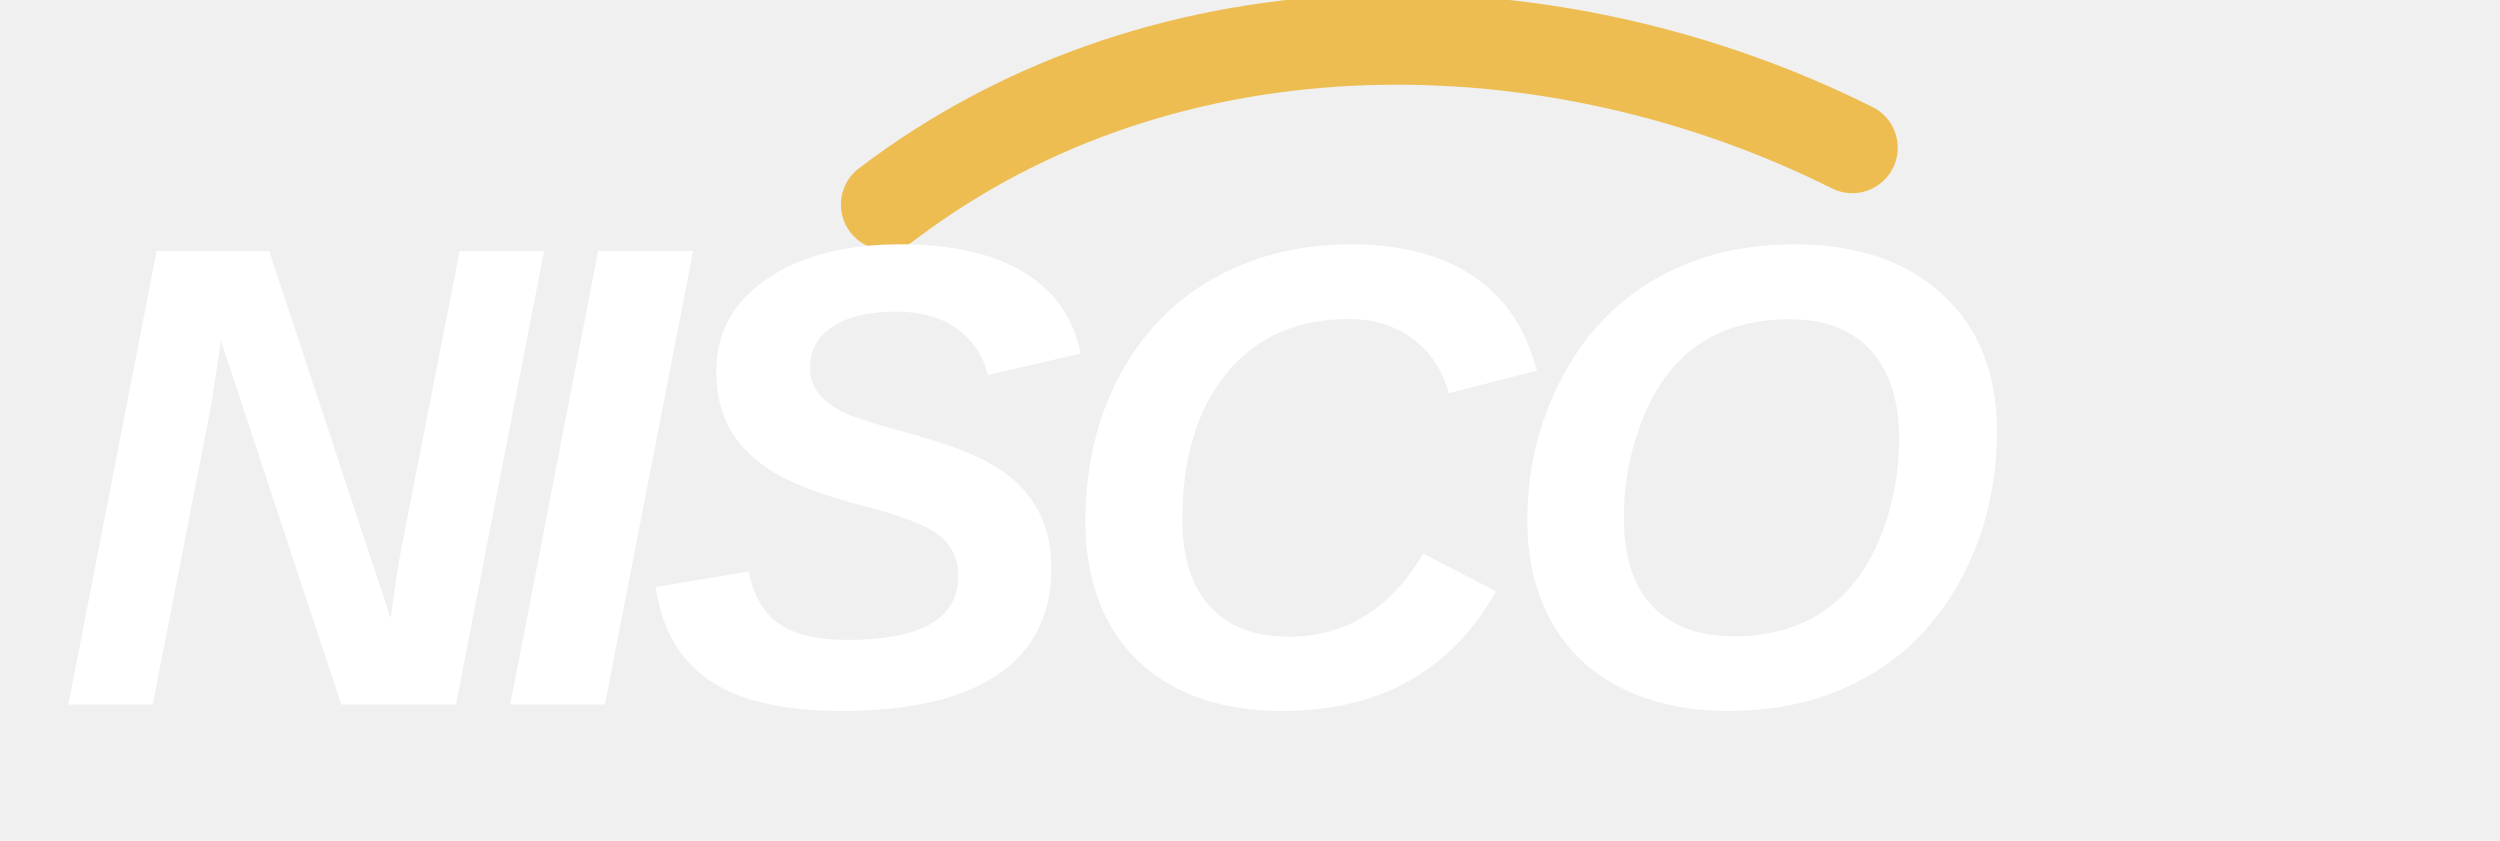
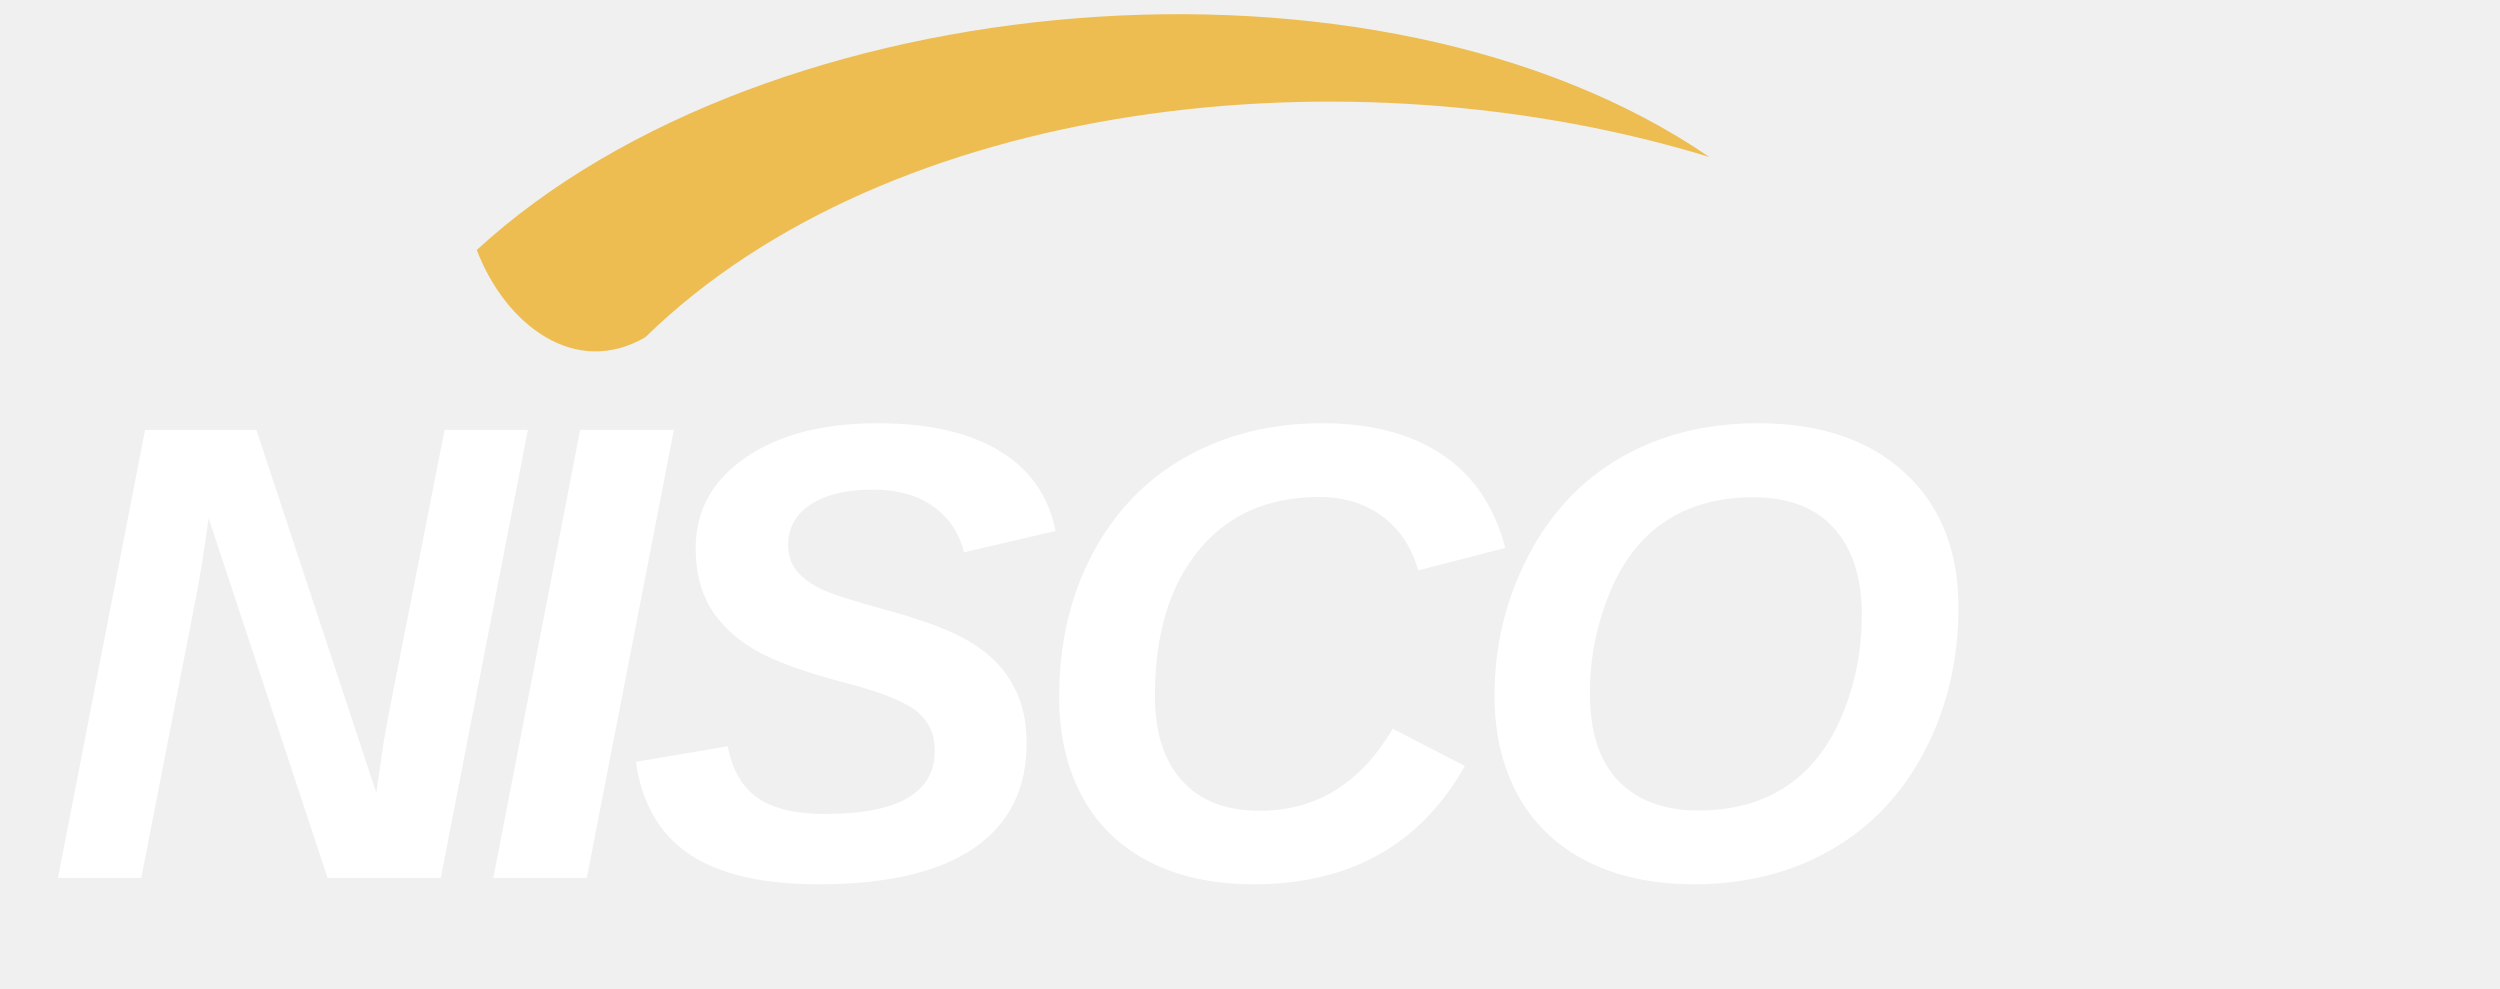
- <svg xmlns="http://www.w3.org/2000/svg" viewBox="0 0 220 74" role="img" aria-labelledby="title">
-   <path d="M78 18 C103 -1 137 0 163 13" fill="none" stroke="#edbd52" stroke-width="8" stroke-linecap="round" />
-   <text x="5" y="62" font-family="Montserrat, Arial, sans-serif" font-size="58" font-style="italic" font-weight="900" letter-spacing="-3" fill="#ffffff">NISCO</text>
+ <svg xmlns="http://www.w3.org/2000/svg" viewBox="0 0 430 170" role="img" aria-labelledby="nisco-title">
+   <path d="M82 43 C132 -3 237 -12 294 27 C232 8 153 17 111 58 C99 65 87 56 82 43Z" fill="#edbd52" />
+   <text x="8" y="151" fill="#fff" font-family="Arial, Helvetica, sans-serif" font-size="112" font-style="italic" font-weight="900" letter-spacing="-6">NISCO</text>
</svg>
